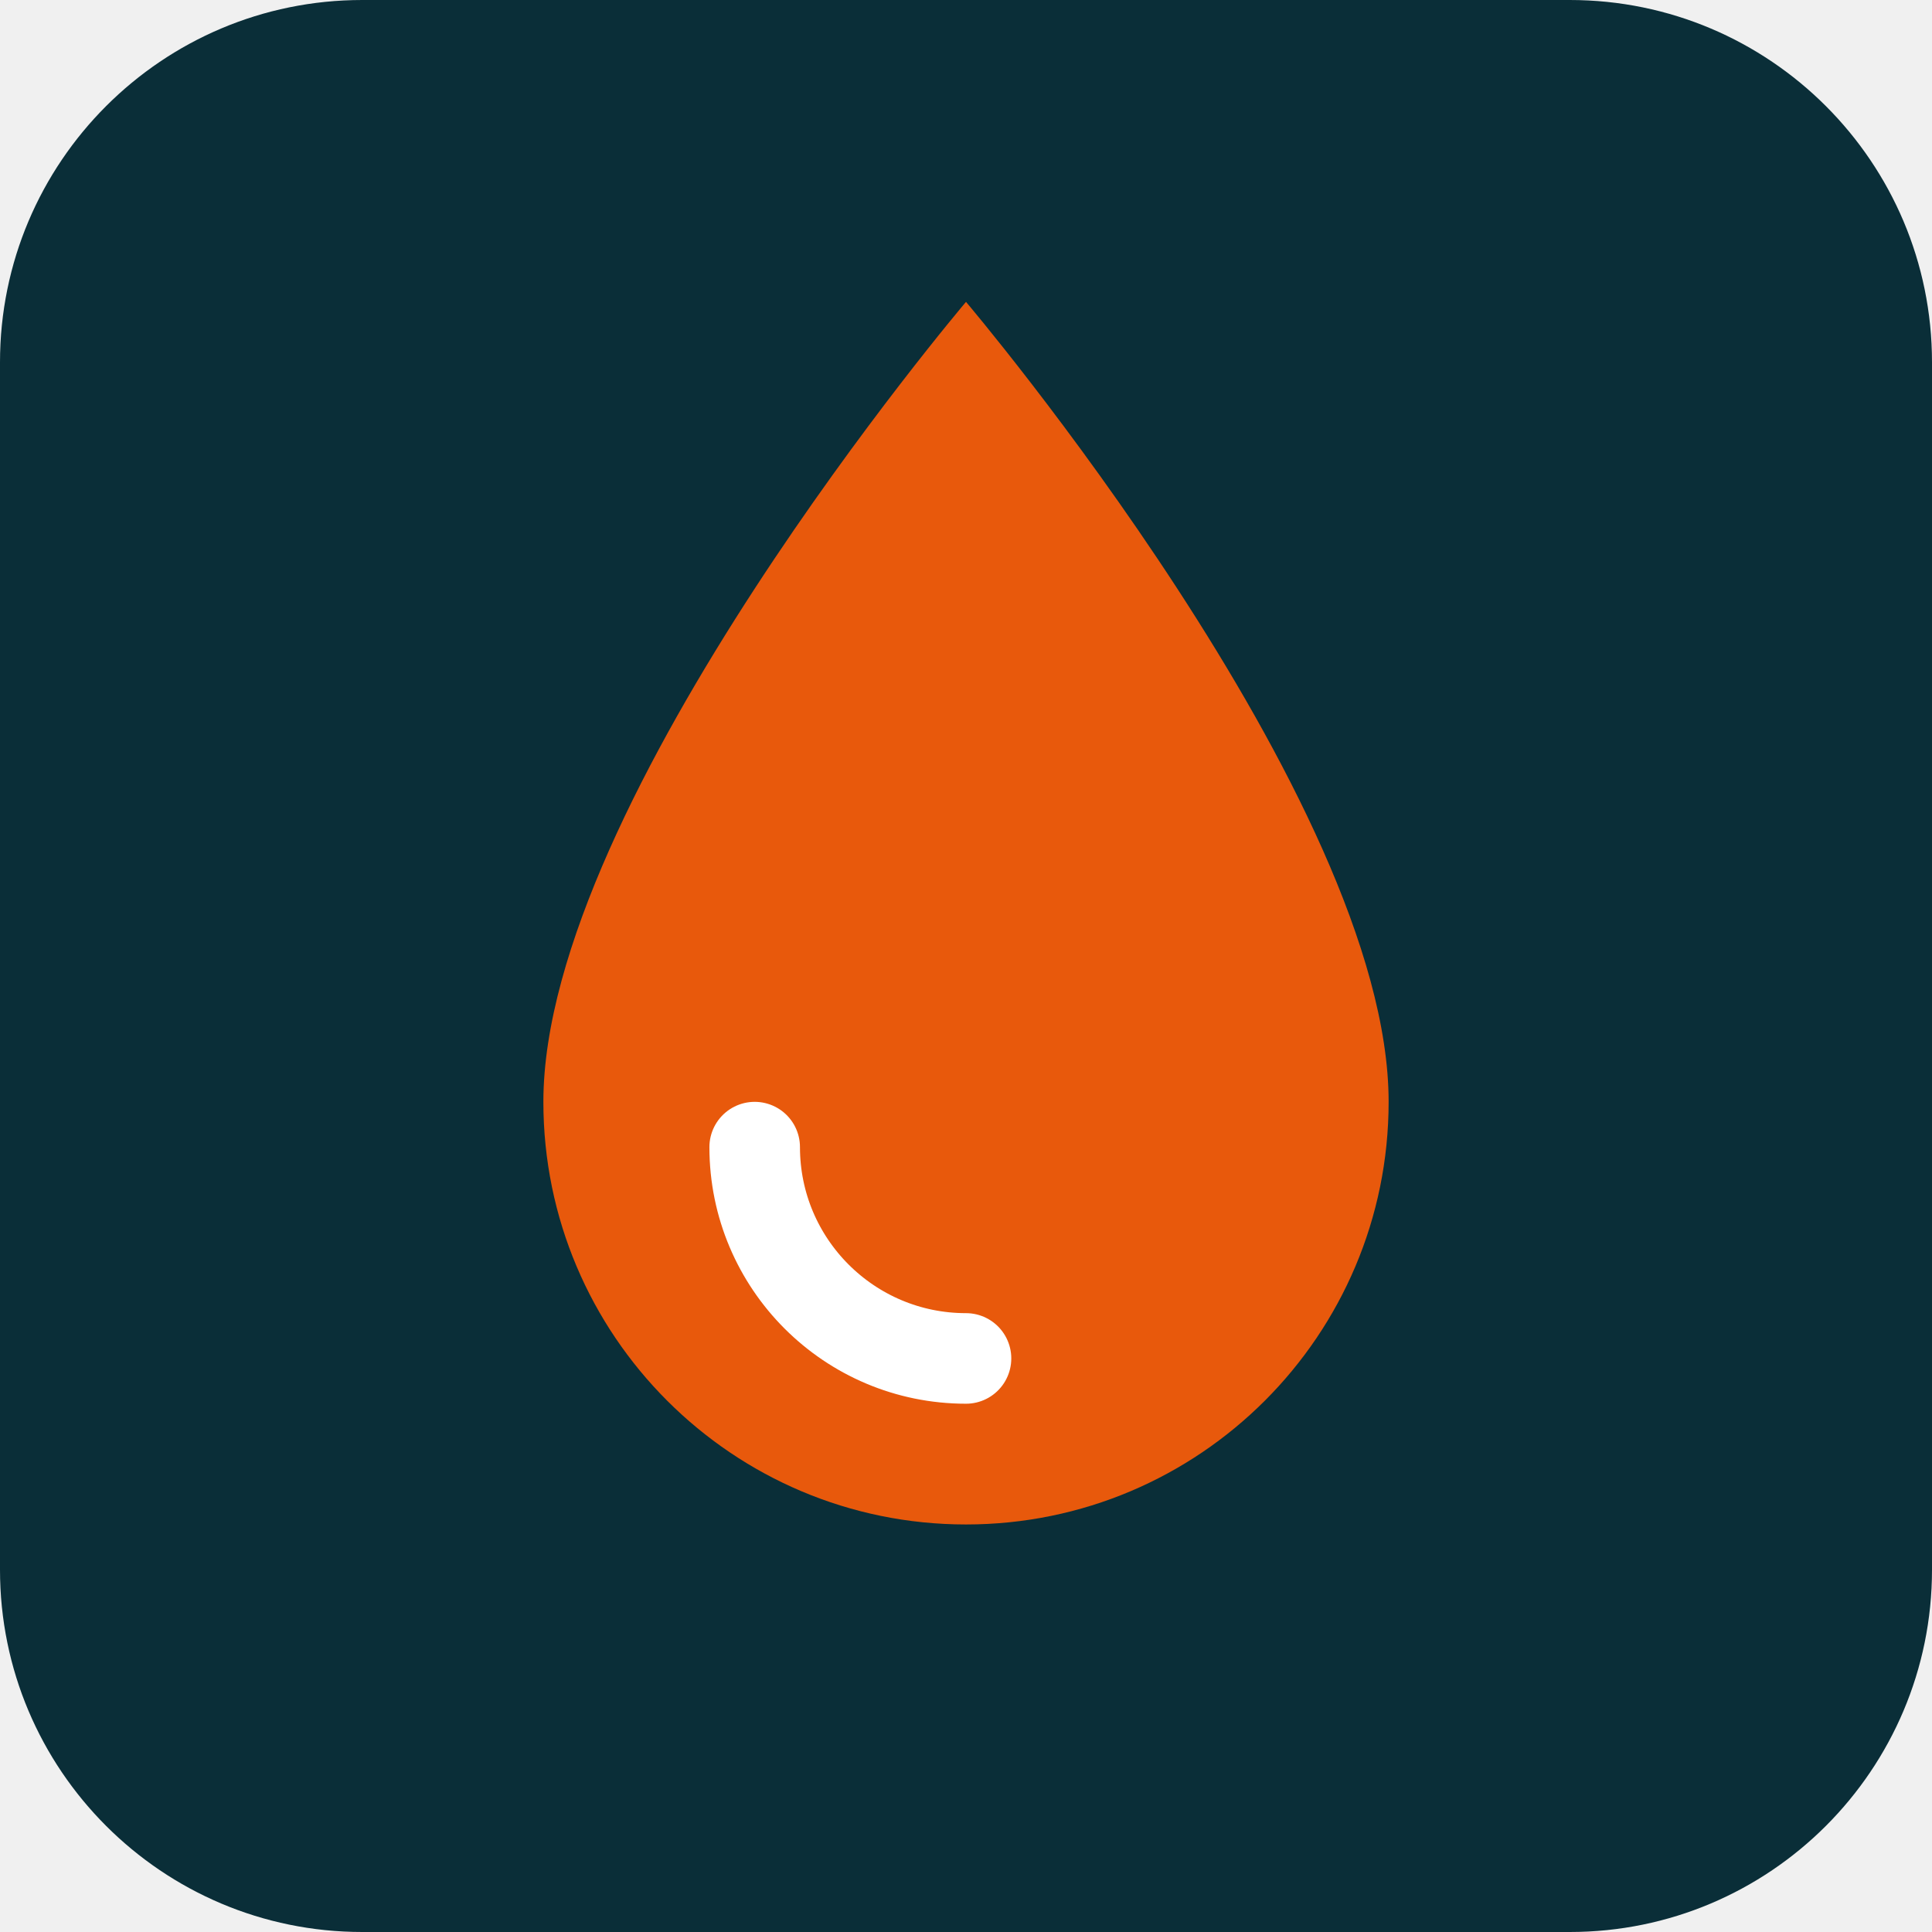
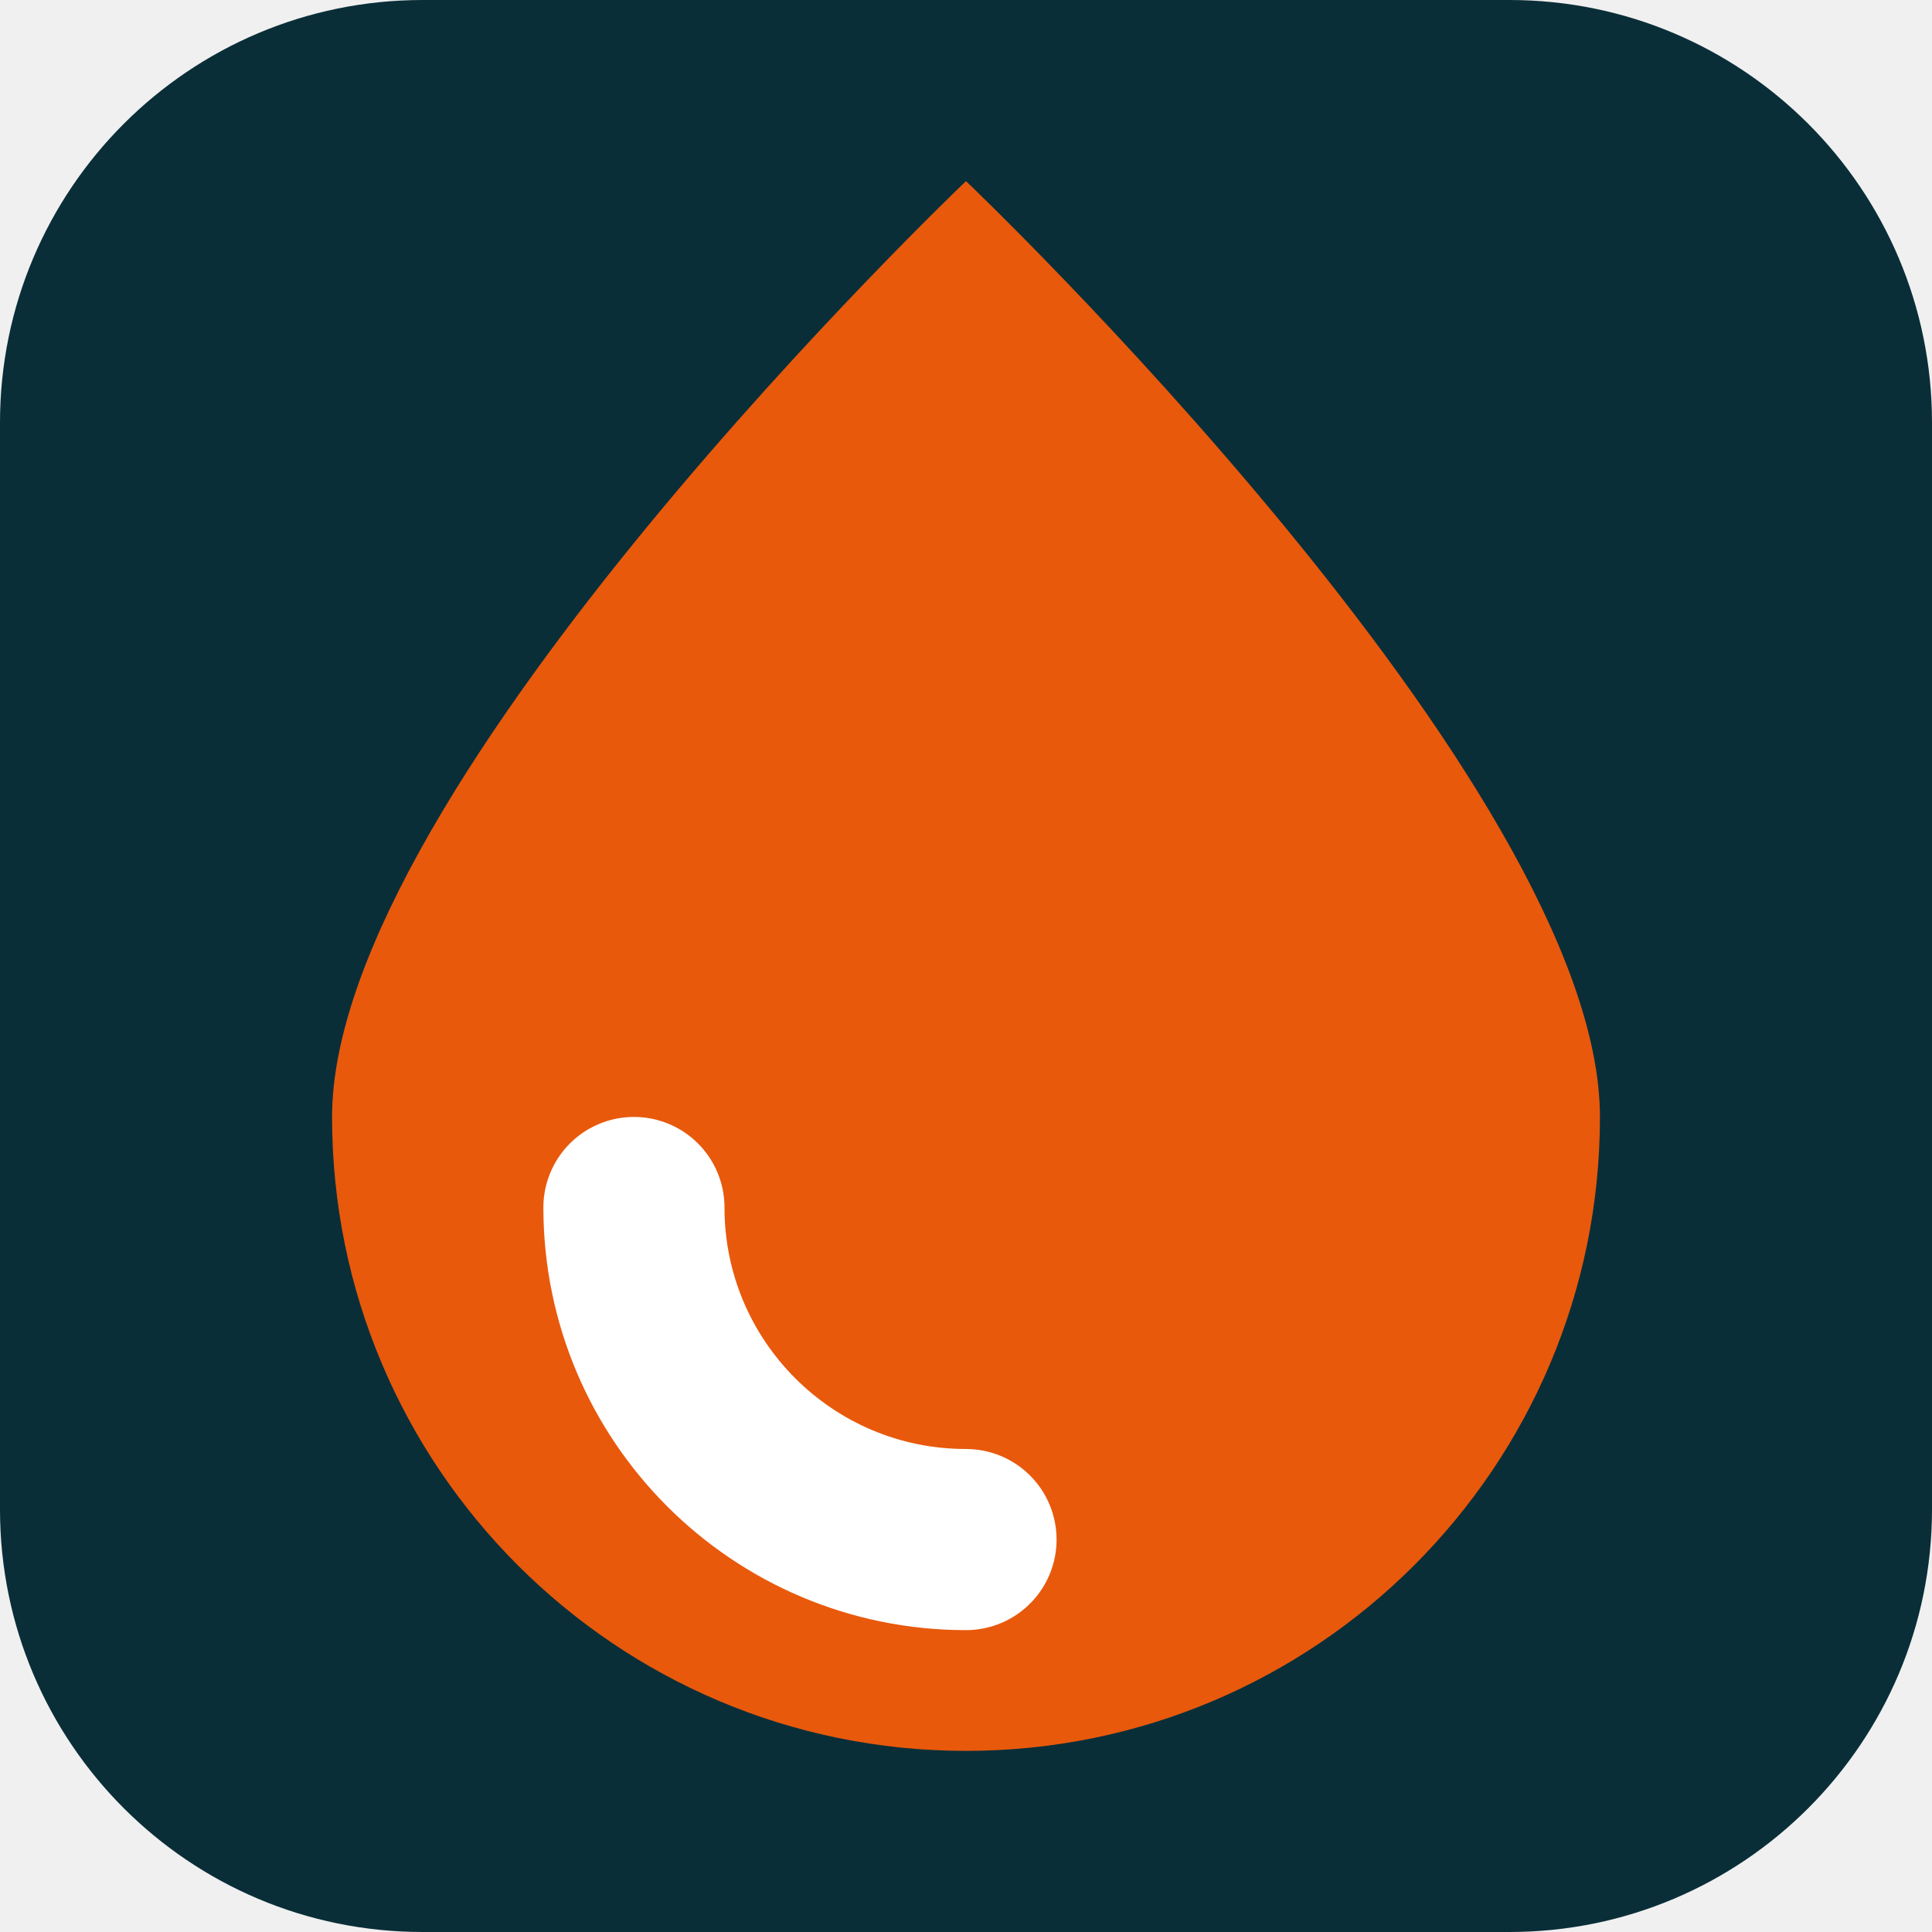
<svg xmlns="http://www.w3.org/2000/svg" viewBox="0 0 64 64">
-   <rect width="64" height="64" rx="12" fill="#0a2e38" />
-   <path d="M32 10C32 10 18 26.5 18 36.5a14 14 0 0 0 28 0C46 26.5 32 10 32 10Z" fill="#e8590c" />
-   <path d="M25 38a7 7 0 0 0 7 7" stroke="#fff" stroke-width="3" stroke-linecap="round" fill="none" />
+   <rect width="64" height="64" rx="14" fill="#0A2E38" />
+   <path d="M32 6C32 6 11 26 11 37a21 21 0 0 0 42 0C53 26 32 6 32 6Z" fill="#E8590C" />
+   <path d="M21 40a11 11 0 0 0 11 11" stroke="#fff" stroke-width="6" stroke-linecap="round" fill="none" />
</svg>
